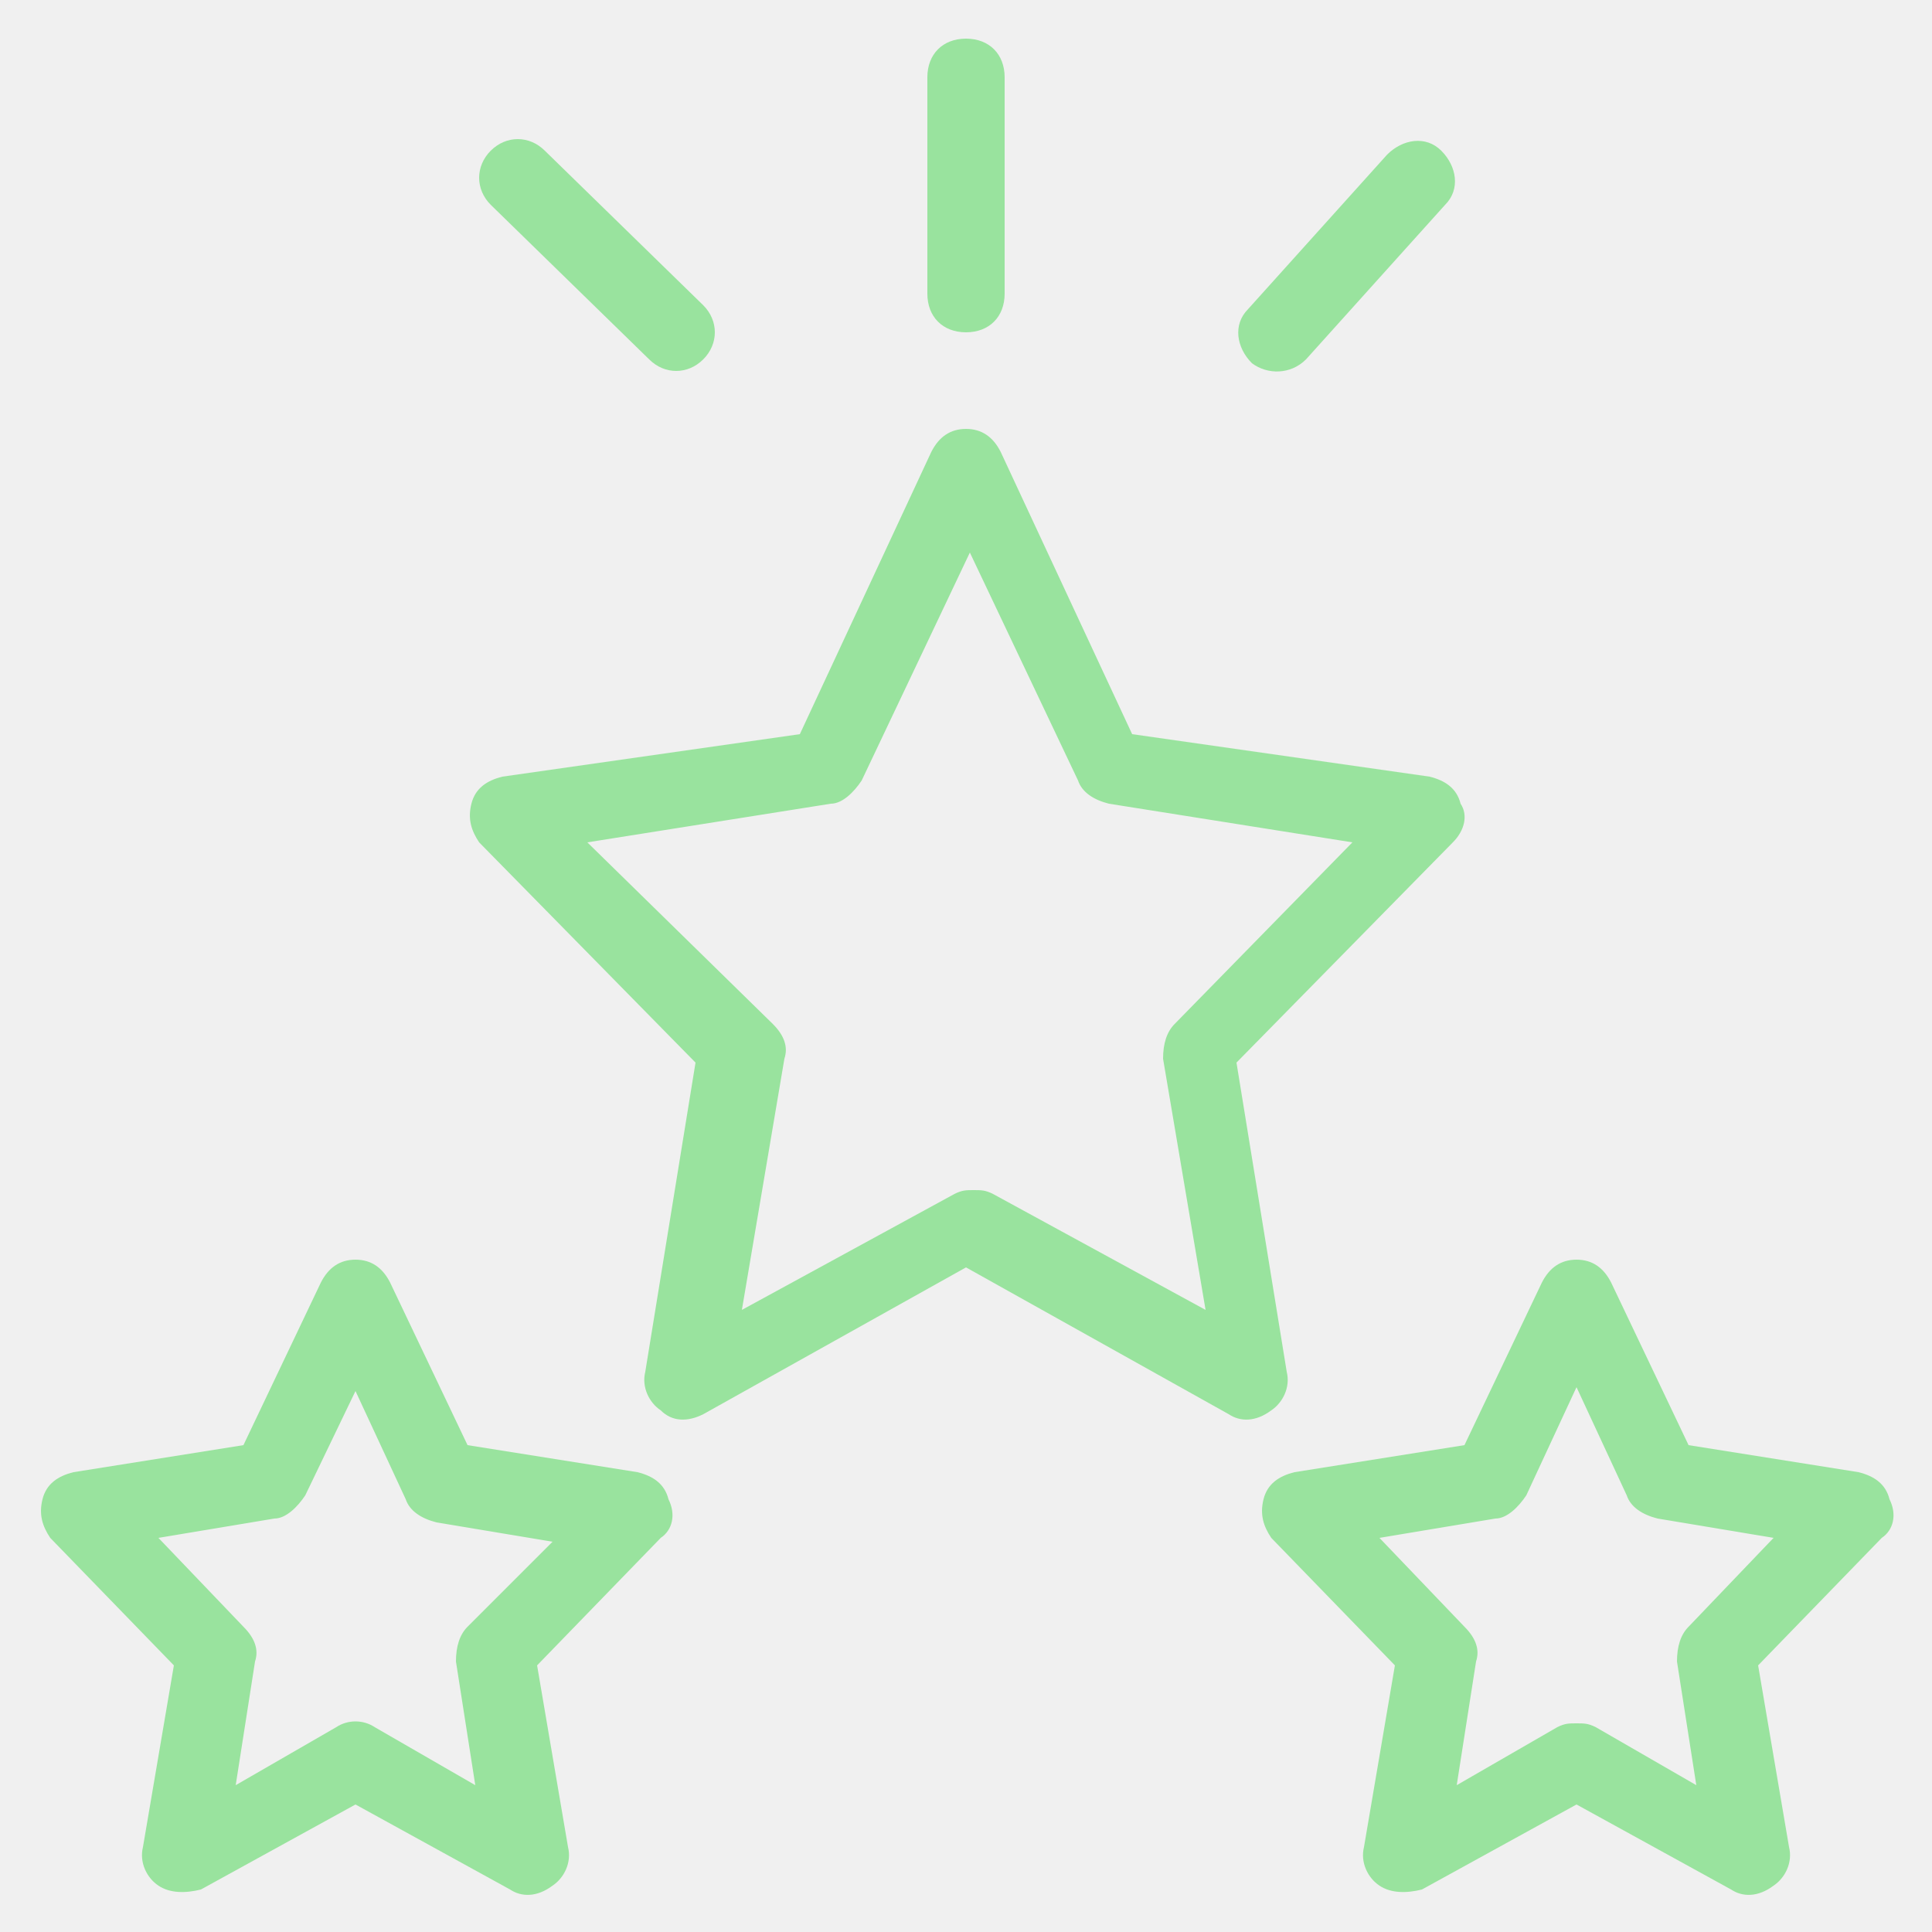
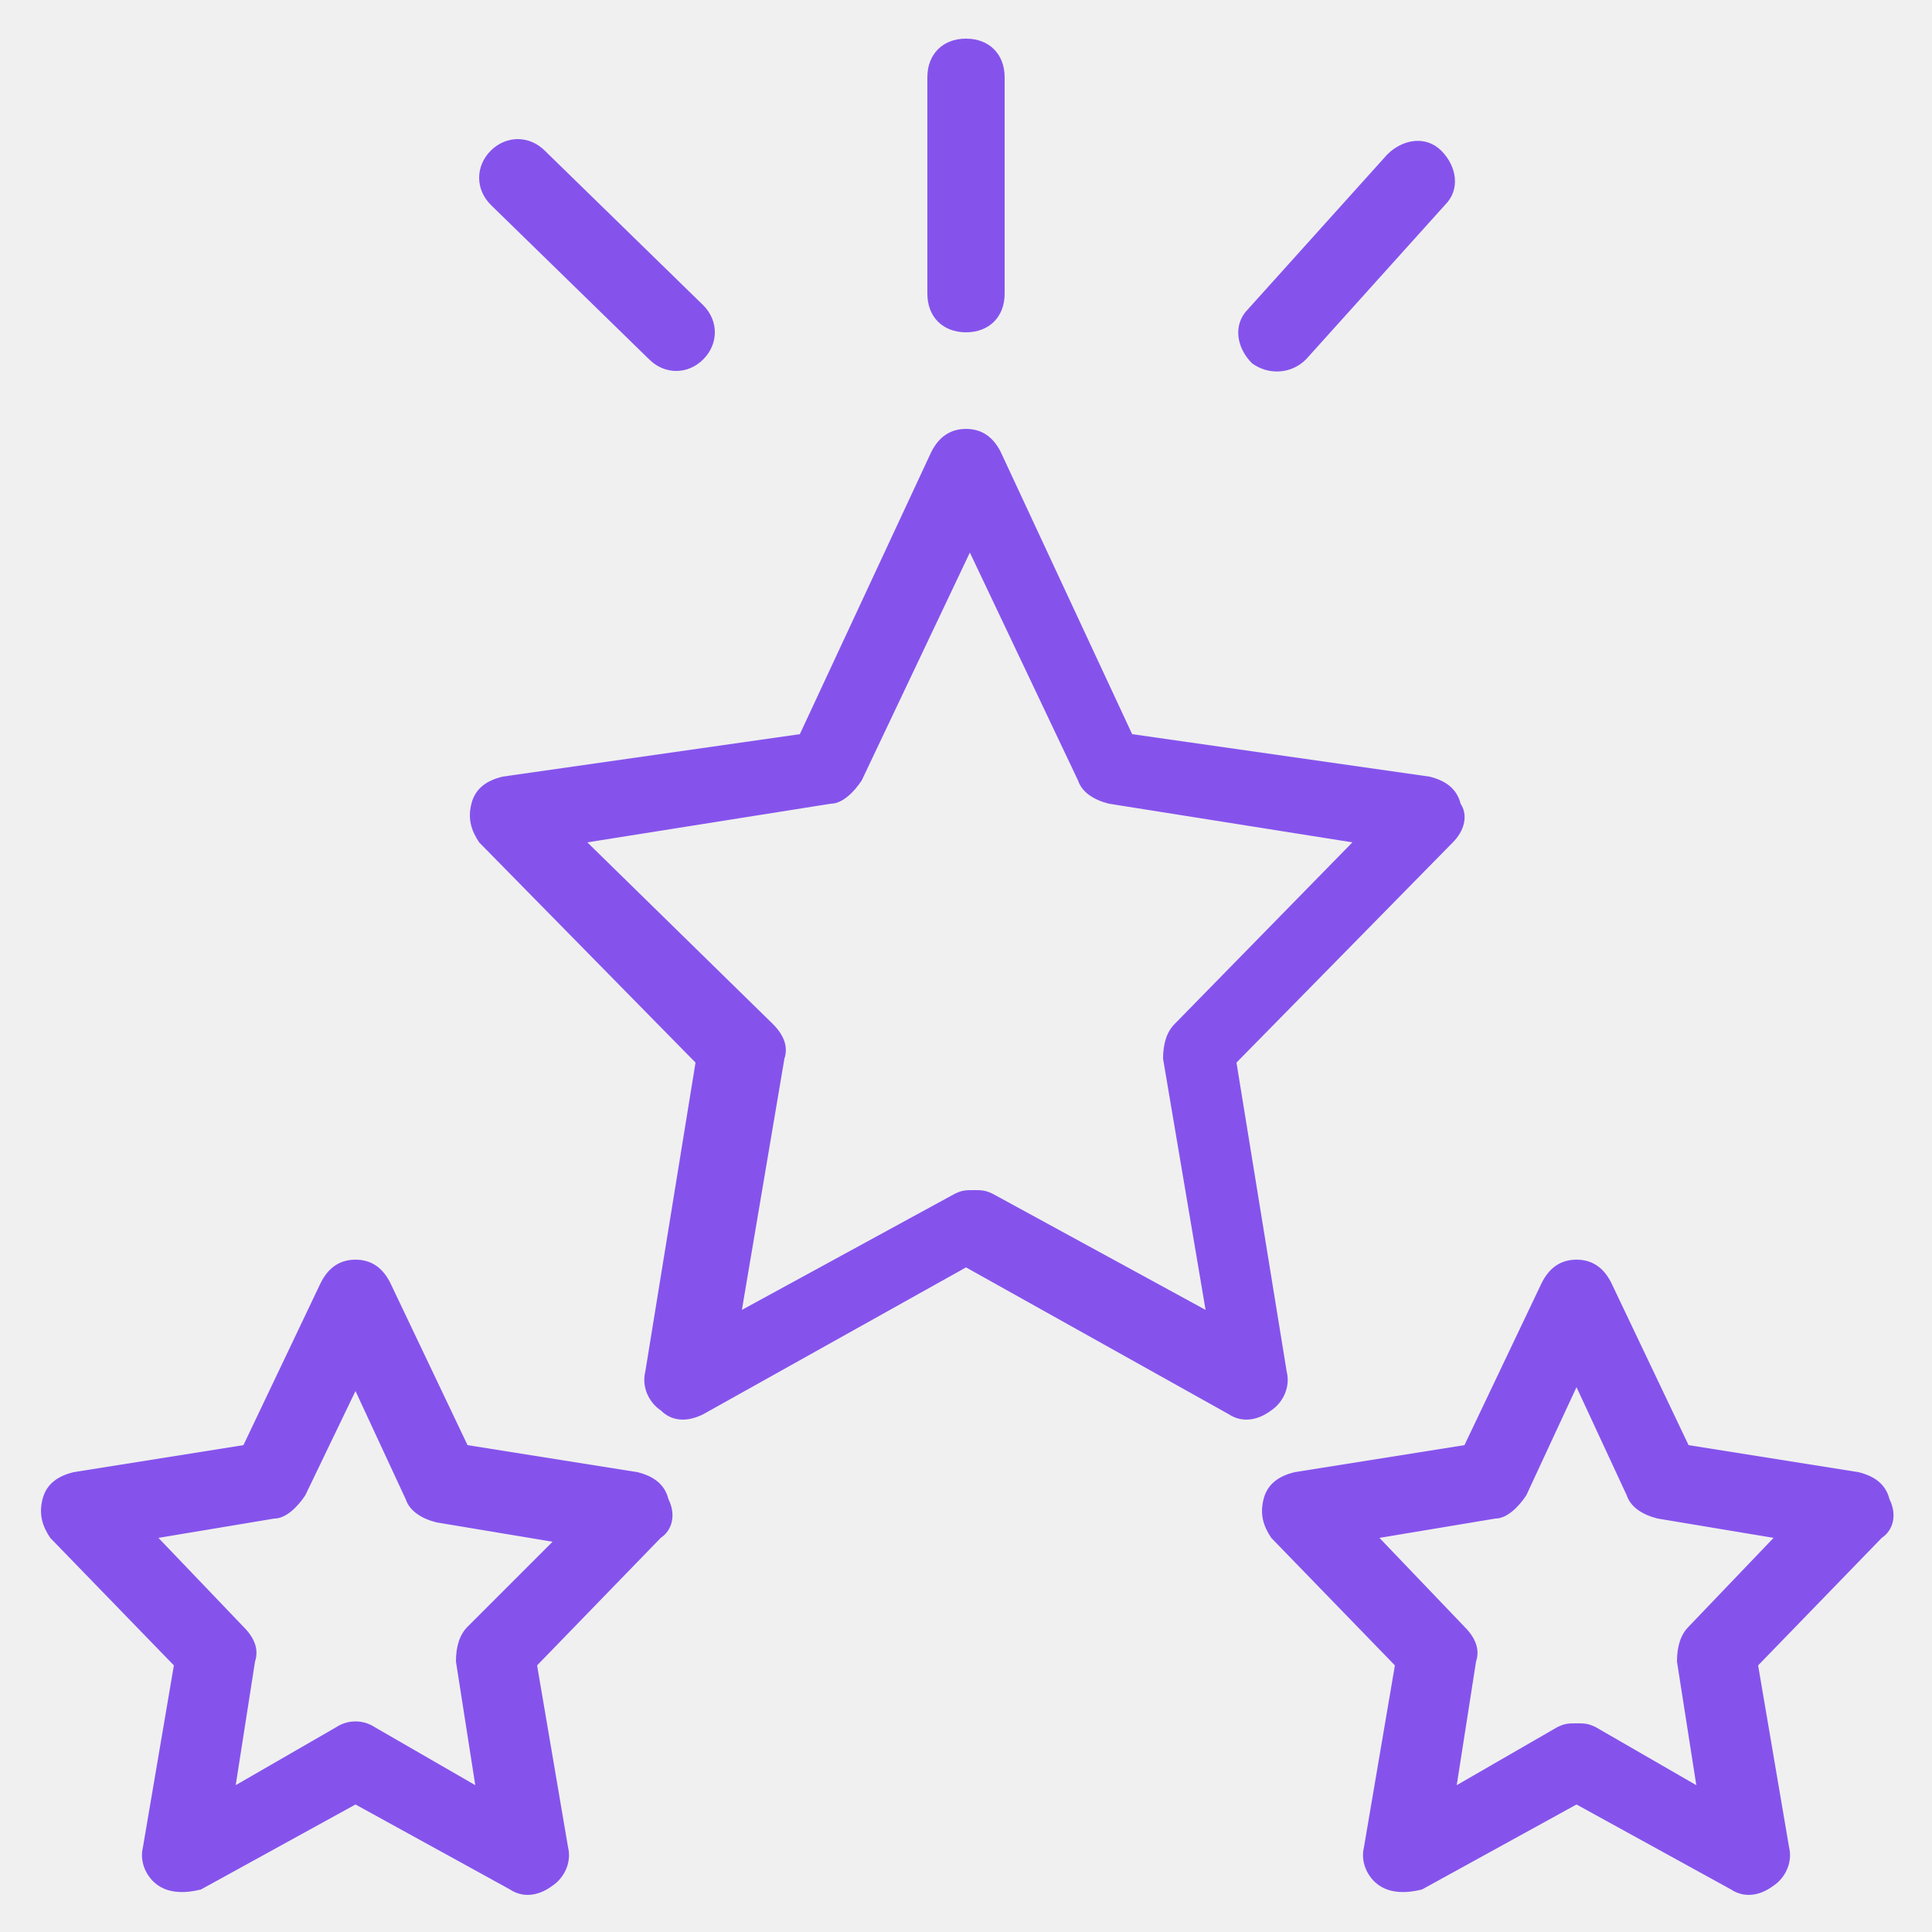
<svg xmlns="http://www.w3.org/2000/svg" width="44" height="44" viewBox="0 0 44 44" fill="none">
  <g clip-path="url(#clip0_159_534)">
-     <path d="M16.016 32.208L22 28.864L27.984 32.208C28.248 32.384 28.6 32.384 28.952 32.12C29.216 31.944 29.392 31.592 29.304 31.24L28.16 24.2L33.088 19.184C33.352 18.92 33.44 18.568 33.264 18.304C33.176 17.952 32.912 17.776 32.56 17.688L25.784 16.72L22.792 10.296C22.616 9.944 22.352 9.768 22 9.768C21.648 9.768 21.384 9.944 21.208 10.296L18.216 16.72L11.44 17.688C11.088 17.776 10.824 17.952 10.736 18.304C10.648 18.656 10.736 18.92 10.912 19.184L15.84 24.2L14.696 31.24C14.608 31.592 14.784 31.944 15.048 32.12C15.312 32.384 15.664 32.384 16.016 32.208ZM13.376 19.184L18.92 18.304C19.184 18.304 19.448 18.04 19.624 17.776L22.088 12.584L24.552 17.776C24.64 18.04 24.904 18.216 25.256 18.304L30.8 19.184L26.752 23.32C26.576 23.496 26.488 23.76 26.488 24.112L27.456 29.832L22.616 27.192C22.44 27.104 22.352 27.104 22.176 27.104C22 27.104 21.912 27.104 21.736 27.192L16.896 29.832L17.864 24.112C17.952 23.848 17.864 23.584 17.6 23.32L13.376 19.184Z" fill="#99E39E" />
-     <path d="M43.032 34.144C42.944 33.792 42.68 33.616 42.328 33.528L38.456 32.912L36.696 29.216C36.52 28.864 36.256 28.688 35.904 28.688C35.552 28.688 35.288 28.864 35.112 29.216L33.352 32.912L29.48 33.528C29.128 33.616 28.864 33.792 28.776 34.144C28.688 34.496 28.776 34.76 28.952 35.024L31.768 37.928L31.064 42.064C30.976 42.416 31.152 42.768 31.416 42.944C31.68 43.12 32.032 43.12 32.384 43.032L35.904 41.096L39.424 43.032C39.688 43.208 40.04 43.208 40.392 42.944C40.656 42.768 40.832 42.416 40.744 42.064L40.04 37.928L42.856 35.024C43.12 34.848 43.208 34.496 43.032 34.144ZM38.456 37.048C38.28 37.224 38.192 37.488 38.192 37.84L38.632 40.656L36.344 39.336C36.168 39.248 36.08 39.248 35.904 39.248C35.728 39.248 35.64 39.248 35.464 39.336L33.176 40.656L33.616 37.84C33.704 37.576 33.616 37.312 33.352 37.048L31.416 35.024L34.056 34.584C34.32 34.584 34.584 34.32 34.76 34.056L35.904 31.592L37.048 34.056C37.136 34.32 37.4 34.496 37.752 34.584L40.392 35.024L38.456 37.048Z" fill="#99E39E" />
-     <path d="M15.224 34.144C15.136 33.792 14.872 33.616 14.52 33.528L10.648 32.912L8.888 29.216C8.712 28.864 8.448 28.688 8.096 28.688C7.744 28.688 7.48 28.864 7.304 29.216L5.544 32.912L1.672 33.528C1.32 33.616 1.056 33.792 0.968 34.144C0.88 34.496 0.968 34.76 1.144 35.024L3.96 37.928L3.256 42.064C3.168 42.416 3.344 42.768 3.608 42.944C3.872 43.12 4.224 43.12 4.576 43.032L8.096 41.096L11.616 43.032C11.88 43.208 12.232 43.208 12.584 42.944C12.848 42.768 13.024 42.416 12.936 42.064L12.232 37.928L15.048 35.024C15.312 34.848 15.4 34.496 15.224 34.144ZM10.648 37.048C10.472 37.224 10.384 37.488 10.384 37.84L10.824 40.656L8.536 39.336C8.272 39.16 7.92 39.16 7.656 39.336L5.368 40.656L5.808 37.84C5.896 37.576 5.808 37.312 5.544 37.048L3.608 35.024L6.248 34.584C6.512 34.584 6.776 34.32 6.952 34.056L8.096 31.68L9.24 34.144C9.328 34.408 9.592 34.584 9.944 34.672L12.584 35.112L10.648 37.048Z" fill="#99E39E" />
-     <path d="M22 7.568C22.528 7.568 22.88 7.216 22.88 6.688V1.76C22.88 1.232 22.528 0.88 22 0.88C21.472 0.88 21.12 1.232 21.12 1.76V6.688C21.12 7.216 21.472 7.568 22 7.568Z" fill="#99E39E" />
-     <path d="M29.744 8.184L32.912 4.664C33.264 4.312 33.176 3.784 32.824 3.432C32.472 3.08 31.944 3.168 31.592 3.52L28.424 7.04C28.072 7.392 28.16 7.92 28.512 8.272C28.864 8.536 29.392 8.536 29.744 8.184Z" fill="#99E39E" />
-     <path d="M14.784 8.184C15.136 8.536 15.664 8.536 16.016 8.184C16.368 7.832 16.368 7.304 16.016 6.952L12.408 3.432C12.056 3.08 11.528 3.08 11.176 3.432C10.824 3.784 10.824 4.312 11.176 4.664L14.784 8.184Z" fill="#99E39E" />
+     <path d="M16.016 32.208L22 28.864L27.984 32.208C28.248 32.384 28.6 32.384 28.952 32.12C29.216 31.944 29.392 31.592 29.304 31.24L28.16 24.2L33.088 19.184C33.352 18.92 33.44 18.568 33.264 18.304C33.176 17.952 32.912 17.776 32.56 17.688L25.784 16.72L22.792 10.296C22.616 9.944 22.352 9.768 22 9.768C21.648 9.768 21.384 9.944 21.208 10.296L18.216 16.72L11.44 17.688C11.088 17.776 10.824 17.952 10.736 18.304C10.648 18.656 10.736 18.92 10.912 19.184L15.84 24.2L14.696 31.24C14.608 31.592 14.784 31.944 15.048 32.12C15.312 32.384 15.664 32.384 16.016 32.208ZM13.376 19.184L18.92 18.304C19.184 18.304 19.448 18.04 19.624 17.776L22.088 12.584L24.552 17.776C24.64 18.04 24.904 18.216 25.256 18.304L30.8 19.184L26.752 23.32C26.576 23.496 26.488 23.76 26.488 24.112L27.456 29.832L22.616 27.192C22.44 27.104 22.352 27.104 22.176 27.104C22 27.104 21.912 27.104 21.736 27.192L16.896 29.832L17.864 24.112C17.952 23.848 17.864 23.584 17.6 23.32L13.376 19.184Z" fill="#8553ec" />
+     <path d="M43.032 34.144C42.944 33.792 42.68 33.616 42.328 33.528L38.456 32.912L36.696 29.216C36.52 28.864 36.256 28.688 35.904 28.688C35.552 28.688 35.288 28.864 35.112 29.216L33.352 32.912L29.48 33.528C29.128 33.616 28.864 33.792 28.776 34.144C28.688 34.496 28.776 34.76 28.952 35.024L31.768 37.928L31.064 42.064C30.976 42.416 31.152 42.768 31.416 42.944C31.68 43.12 32.032 43.12 32.384 43.032L35.904 41.096L39.424 43.032C39.688 43.208 40.04 43.208 40.392 42.944C40.656 42.768 40.832 42.416 40.744 42.064L40.04 37.928L42.856 35.024C43.12 34.848 43.208 34.496 43.032 34.144ZM38.456 37.048C38.28 37.224 38.192 37.488 38.192 37.84L38.632 40.656L36.344 39.336C36.168 39.248 36.08 39.248 35.904 39.248C35.728 39.248 35.64 39.248 35.464 39.336L33.176 40.656L33.616 37.84C33.704 37.576 33.616 37.312 33.352 37.048L31.416 35.024L34.056 34.584C34.32 34.584 34.584 34.32 34.76 34.056L35.904 31.592L37.048 34.056C37.136 34.32 37.4 34.496 37.752 34.584L40.392 35.024L38.456 37.048Z" fill="#8553ec" />
+     <path d="M15.224 34.144C15.136 33.792 14.872 33.616 14.52 33.528L10.648 32.912L8.888 29.216C8.712 28.864 8.448 28.688 8.096 28.688C7.744 28.688 7.48 28.864 7.304 29.216L5.544 32.912L1.672 33.528C1.32 33.616 1.056 33.792 0.968 34.144C0.88 34.496 0.968 34.76 1.144 35.024L3.96 37.928L3.256 42.064C3.168 42.416 3.344 42.768 3.608 42.944C3.872 43.12 4.224 43.12 4.576 43.032L8.096 41.096L11.616 43.032C11.88 43.208 12.232 43.208 12.584 42.944C12.848 42.768 13.024 42.416 12.936 42.064L12.232 37.928L15.048 35.024C15.312 34.848 15.4 34.496 15.224 34.144ZM10.648 37.048C10.472 37.224 10.384 37.488 10.384 37.84L10.824 40.656L8.536 39.336C8.272 39.16 7.92 39.16 7.656 39.336L5.368 40.656L5.808 37.84C5.896 37.576 5.808 37.312 5.544 37.048L3.608 35.024L6.248 34.584C6.512 34.584 6.776 34.32 6.952 34.056L8.096 31.68L9.24 34.144C9.328 34.408 9.592 34.584 9.944 34.672L12.584 35.112L10.648 37.048Z" fill="#8553ec" />
+     <path d="M22 7.568C22.528 7.568 22.88 7.216 22.88 6.688V1.76C22.88 1.232 22.528 0.88 22 0.88C21.472 0.88 21.12 1.232 21.12 1.76V6.688C21.12 7.216 21.472 7.568 22 7.568Z" fill="#8553ec" />
+     <path d="M29.744 8.184L32.912 4.664C33.264 4.312 33.176 3.784 32.824 3.432C32.472 3.08 31.944 3.168 31.592 3.52L28.424 7.04C28.072 7.392 28.16 7.92 28.512 8.272C28.864 8.536 29.392 8.536 29.744 8.184Z" fill="#8553ec" />
+     <path d="M14.784 8.184C15.136 8.536 15.664 8.536 16.016 8.184C16.368 7.832 16.368 7.304 16.016 6.952L12.408 3.432C12.056 3.08 11.528 3.08 11.176 3.432C10.824 3.784 10.824 4.312 11.176 4.664L14.784 8.184Z" fill="#8553ec" />
  </g>
  <defs>
    <clipPath id="clip0_159_534">
      <rect width="44" height="44" fill="white" />
    </clipPath>
  </defs>
</svg>
